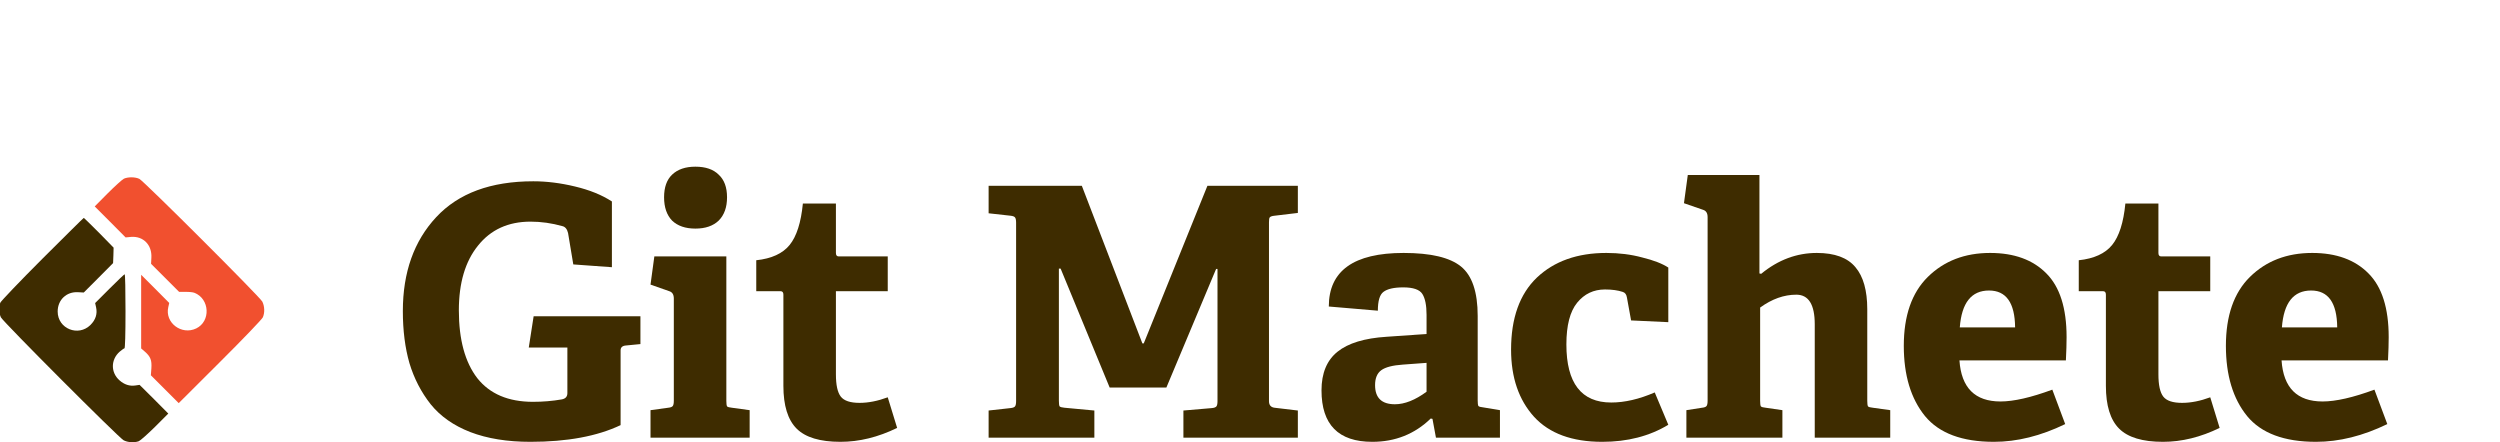
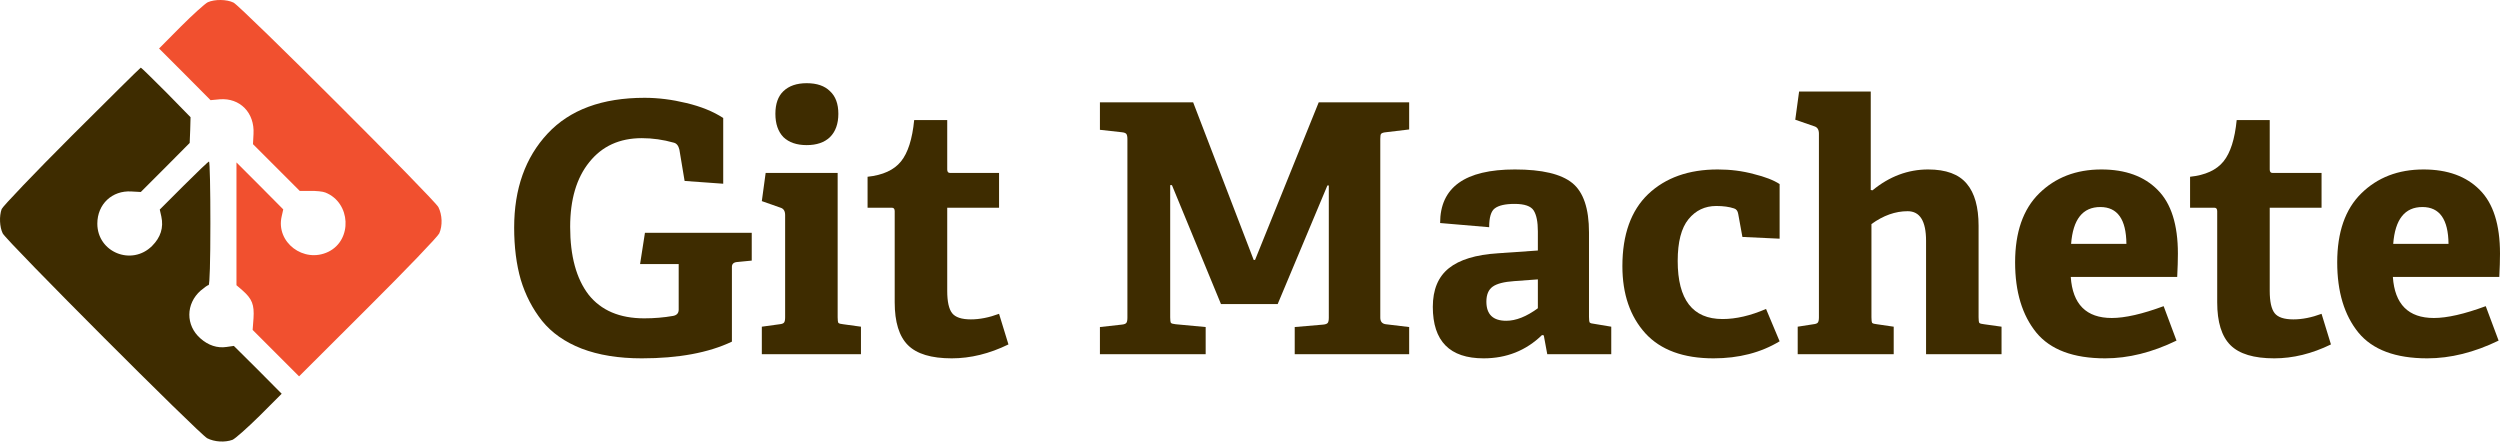
<svg xmlns="http://www.w3.org/2000/svg" id="svg10" version="1.1" preserveAspectRatio="xMidYMid meet" viewBox="0 0 1437.423 253.87" height="253.87pt" width="1437.423pt">
  <defs id="defs14" />
  <g id="g4804" transform="translate(-1.039583,-1.11022)">
-     <g transform="matrix(0.06,0,0,-0.06,0,256)" id="g8" style="fill:#000000;stroke:none">
+     <g transform="matrix(0.1,0,0,-0.1,0,256)" id="g8" style="fill:#000000;stroke:none">
      <path d="m 1205,2536 c -16,-8 -86,-71 -155,-140 l -125,-126 148,-148 148,-149 53,5 c 116,9 201,-77 194,-199 l -3,-59 134,-134 135,-135 h 60 c 34,1 73,-3 87,-9 147,-58 157,-273 17,-341 -141,-68 -303,55 -268,204 l 9,40 -134,135 -135,135 V 1262 909 l 36,-31 c 54,-48 67,-81 62,-159 l -5,-67 133,-133 134,-134 396,395 c 222,221 402,409 410,427 20,45 17,107 -5,151 -24,46 -1134,1154 -1178,1176 -39,19 -107,20 -148,2 z" id="path4" style="fill:#f1502f" />
      <path d="M 423,1768 C 207,1552 26,1362 20,1347 5,1306 8,1244 26,1207 48,1163 1156,53 1202,29 c 41,-21 101,-25 145,-9 15,6 85,68 156,138 l 127,127 -137,138 -138,137 -42,-6 c -53,-8 -105,9 -150,49 -86,75 -85,199 1,275 20,17 41,32 46,32 6,0 10,134 10,355 0,195 -3,355 -8,355 -4,0 -69,-62 -145,-138 l -138,-138 9,-40 c 14,-64 -4,-120 -53,-169 -117,-117 -315,-37 -315,128 0,112 85,192 196,185 l 54,-3 141,141 140,141 3,74 2,74 -140,143 c -78,78 -143,142 -146,142 -3,0 -181,-177 -397,-392 z" id="path6" style="fill:#3e2c00" />
    </g>
-     <g id="g4786" transform="translate(-64,48)">
+     <g id="g4786">
      <g id="g4801" style="fill:#3e2c00;fill-opacity:1">
        <path d="m 433.265,150.945 -8.2,0.8 q -3.2,0.2 -3.2,2.8 v 43 q -20.2,9.6 -51.8,9.6 -20,0 -34.6,-5.6 -14.4,-5.6 -22.8,-16 -8.2,-10.4 -12.2,-23.6 -3.8,-13.2 -3.8,-30 0,-33.4 19.2,-54 19.2,-20.6 55.8,-20.6 11.6,0 24,3 12.6,3 21.2,8.6 v 37.8 l -22.2,-1.6 -3,-18 q -0.8,-3.4 -3.2,-4 -9.2,-2.6 -18.4,-2.6 -19.2,0 -30.2,13.8 -11,13.6 -11,37.2 0,25.2 10.6,39 10.8,13.6 32,13.6 8.6,0 16.6,-1.4 3.2,-0.6 3.2,-3.6 v -26.2 h -22.2 l 2.8,-18 h 61.4 z" style="font-style:normal;font-variant:normal;font-weight:bold;font-stretch:normal;font-size:200px;line-height:1.25;font-family:Adelle;-inkscape-font-specification:'Adelle Bold';letter-spacing:0px;word-spacing:0px;fill:#3e2c00;fill-opacity:1;stroke:none;stroke-width:0.75" id="path4767" />
        <path d="m 478.265,53.545 q 4.8,4.4 4.8,13 0,8.6 -4.8,13.4 -4.8,4.6 -13.4,4.6 -8.6,0 -13.4,-4.6 -4.6,-4.8 -4.6,-13.4 0,-8.6 4.6,-13 4.8,-4.6 13.4,-4.6 8.8,0 13.4,4.6 z m 17.8,151.2 h -57 v -15.8 l 10.2,-1.4 q 2,-0.2 2.6,-1 0.6,-0.8 0.6,-3 v -58.8 q 0,-3.4 -2.6,-4.2 l -10.8,-3.8 2.2,-16.2 h 41.4 v 83 q 0,2.4 0.4,3.2 0.6,0.6 2.8,0.8 l 10.2,1.4 z" style="font-style:normal;font-variant:normal;font-weight:bold;font-stretch:normal;font-size:200px;line-height:1.25;font-family:Adelle;-inkscape-font-specification:'Adelle Bold';letter-spacing:0px;word-spacing:0px;fill:#3e2c00;fill-opacity:1;stroke:none;stroke-width:0.75" id="path4769" />
        <path d="m 575.465,181.545 5.4,17.6 q -16.4,8 -32.6,8 -17.6,0 -25.2,-7.6 -7.6,-7.6 -7.6,-24.6 v -52.4 q 0,-2 -1.6,-2 h -14 v -17.8 q 13.2,-1.4 19.2,-8.8 6,-7.4 7.6,-23.8 h 19 v 28.4 q 0,2 1.6,2 h 28.2 v 20 h -29.8 v 47.8 q 0,9.2 2.8,12.8 2.8,3.6 10.8,3.6 7.6,0 16.2,-3.2 z" style="font-style:normal;font-variant:normal;font-weight:bold;font-stretch:normal;font-size:200px;line-height:1.25;font-family:Adelle;-inkscape-font-specification:'Adelle Bold';letter-spacing:0px;word-spacing:0px;fill:#3e2c00;fill-opacity:1;stroke:none;stroke-width:0.75" id="path4771" />
      </g>
      <g id="g4810" style="fill:#3e2c00;fill-opacity:1">
        <path d="m 811.264,204.745 h -65.8 v -15.6 l 16.4,-1.4 q 2,-0.2 2.6,-1 0.6,-0.8 0.6,-3 v -76 h -0.8 l -28.6,68.2 h -32.6 l -28.2,-68.4 h -1 v 76 q 0,2.4 0.4,3.2 0.6,0.6 2.8,0.8 l 17.2,1.6 v 15.6 h -60.8 v -15.6 l 12.6,-1.4 q 2,-0.2 2.6,-1 0.6,-0.8 0.6,-3 V 81.145 q 0,-2.2 -0.6,-3 -0.6,-0.8 -2.6,-1 l -12.6,-1.4 v -15.8 h 53.6 l 34.8,90.6 h 0.8 l 36.6,-90.6 h 52 v 15.6 l -13.4,1.6 q -2.2,0.2 -2.8,1 -0.4,0.6 -0.4,2.8 V 183.745 q 0,3.4 3.2,3.8 l 13.4,1.6 z" style="font-style:normal;font-variant:normal;font-weight:bold;font-stretch:normal;font-size:200px;line-height:1.25;font-family:Adelle;-inkscape-font-specification:'Adelle Bold';letter-spacing:0px;word-spacing:0px;fill:#3e2c00;fill-opacity:1;stroke:none;stroke-width:0.75" id="path4773" />
        <path d="m 927.464,204.745 h -36.8 l -2,-10.8 -1,-0.2 q -13.8,13.4 -33.6,13.4 -29.2,0 -29.2,-29.6 0,-14.8 9.2,-22.2 9.2,-7.4 28.2,-8.6 l 23,-1.6 v -11 q 0,-8.2 -2.4,-12 -2.4,-3.8 -11,-3.8 -8,0 -11.4,2.6 -3.2,2.4 -3.2,10.8 l -28.2,-2.4 q 0,-30.8 43,-30.8 23.4,0 33,7.8 9.6,7.8 9.6,28.4 v 48.6 q 0,2.4 0.4,3.2 0.6,0.6 2.8,0.8 l 9.6,1.6 z m -42.2,-26.4 v -16.6 l -13.6,1 q -8.8,0.6 -12.4,3.2 -3.6,2.6 -3.6,8.6 0,11 11.4,11 8.4,0 18.2,-7.2 z" style="font-style:normal;font-variant:normal;font-weight:bold;font-stretch:normal;font-size:200px;line-height:1.25;font-family:Adelle;-inkscape-font-specification:'Adelle Bold';letter-spacing:0px;word-spacing:0px;fill:#3e2c00;fill-opacity:1;stroke:none;stroke-width:0.75" id="path4775" />
        <path d="m 1016.464,178.745 7.8,18.6 q -16.2,9.8 -38,9.8 -26,0 -39.2,-14.4 -13.2,-14.6 -13.2,-38.6 0,-27.2 14.8,-41.4 15,-14.2 40,-14.2 11,0 20.6,2.6 9.8,2.4 15,5.8 v 31.4 l -21.4,-1 -2.4,-13.2 q -0.4,-2.6 -2.4,-3.2 -4.2,-1.4 -10.2,-1.4 -9.8,0 -16,7.6 -6.2,7.6 -6.2,24 0,33.4 25.8,33.4 11.6,0 25,-5.8 z" style="font-style:normal;font-variant:normal;font-weight:bold;font-stretch:normal;font-size:200px;line-height:1.25;font-family:Adelle;-inkscape-font-specification:'Adelle Bold';letter-spacing:0px;word-spacing:0px;fill:#3e2c00;fill-opacity:1;stroke:none;stroke-width:0.75" id="path4777" />
        <path d="m 1151.863,204.745 h -43.4 v -65.2 q 0,-17 -10.6,-17 -10.6,0 -20.8,7.4 v 53.6 q 0,2.4 0.4,3.2 0.6,0.6 2.8,0.8 l 9.6,1.4 v 15.8 h -55.2 v -15.8 l 9,-1.4 q 2,-0.2 2.6,-1 0.6,-0.8 0.6,-3 V 77.945 q 0,-3.4 -2.6,-4.2 l -11,-3.8 2.2,-16.2 h 41.2 v 56.6 l 1,0.2 q 14.6,-12 32,-12 15.4,0 22.2,8.2 6.8,8 6.8,24.2 v 52.6 q 0,2.4 0.4,3.2 0.6,0.6 2.8,0.8 l 10,1.4 z" style="font-style:normal;font-variant:normal;font-weight:bold;font-stretch:normal;font-size:200px;line-height:1.25;font-family:Adelle;-inkscape-font-specification:'Adelle Bold';letter-spacing:0px;word-spacing:0px;fill:#3e2c00;fill-opacity:1;stroke:none;stroke-width:0.75" id="path4779" />
        <path d="m 1245.063,177.145 7.4,19.8 q -21,10.2 -41,10.2 -27.4,0 -39.6,-14.8 -12.2,-15 -12.2,-40.4 0,-26 13.8,-39.6 14,-13.8 35.8,-13.8 20.8,0 32.4,11.8 11.6,11.6 11.6,36.6 0,5.4 -0.4,13.4 h -61.2 q 1.6,23.6 23.6,23.6 11.4,0 29.8,-6.8 z m -53.2,-35.8 h 31.8 q -0.2,-21.2 -15,-21.2 -15.2,0 -16.8,21.2 z" style="font-style:normal;font-variant:normal;font-weight:bold;font-stretch:normal;font-size:200px;line-height:1.25;font-family:Adelle;-inkscape-font-specification:'Adelle Bold';letter-spacing:0px;word-spacing:0px;fill:#3e2c00;fill-opacity:1;stroke:none;stroke-width:0.75" id="path4781" />
        <path d="m 1335.863,181.545 5.4,17.6 q -16.4,8 -32.6,8 -17.6,0 -25.2,-7.6 -7.6,-7.6 -7.6,-24.6 v -52.4 q 0,-2 -1.6,-2 h -14 v -17.8 q 13.2,-1.4 19.2,-8.8 6,-7.4 7.6,-23.8 h 19 v 28.4 q 0,2 1.6,2 h 28.2 v 20 h -29.8 v 47.8 q 0,9.2 2.8,12.8 2.8,3.6 10.8,3.6 7.6,0 16.2,-3.2 z" style="font-style:normal;font-variant:normal;font-weight:bold;font-stretch:normal;font-size:200px;line-height:1.25;font-family:Adelle;-inkscape-font-specification:'Adelle Bold';letter-spacing:0px;word-spacing:0px;fill:#3e2c00;fill-opacity:1;stroke:none;stroke-width:0.75" id="path4783" />
        <path d="m 1430.263,177.145 7.4,19.8 q -21,10.2 -41,10.2 -27.4,0 -39.6,-14.8 -12.2,-15 -12.2,-40.4 0,-26 13.8,-39.6 14,-13.8 35.8,-13.8 20.8,0 32.4,11.8 11.6,11.6 11.6,36.6 0,5.4 -0.4,13.4 h -61.2 q 1.6,23.6 23.6,23.6 11.4,0 29.8,-6.8 z m -53.2,-35.8 h 31.8 q -0.2,-21.2 -15,-21.2 -15.2,0 -16.8,21.2 z" style="font-style:normal;font-variant:normal;font-weight:bold;font-stretch:normal;font-size:200px;line-height:1.25;font-family:Adelle;-inkscape-font-specification:'Adelle Bold';letter-spacing:0px;word-spacing:0px;fill:#3e2c00;fill-opacity:1;stroke:none;stroke-width:0.75" id="path4785" />
      </g>
    </g>
  </g>
</svg>
